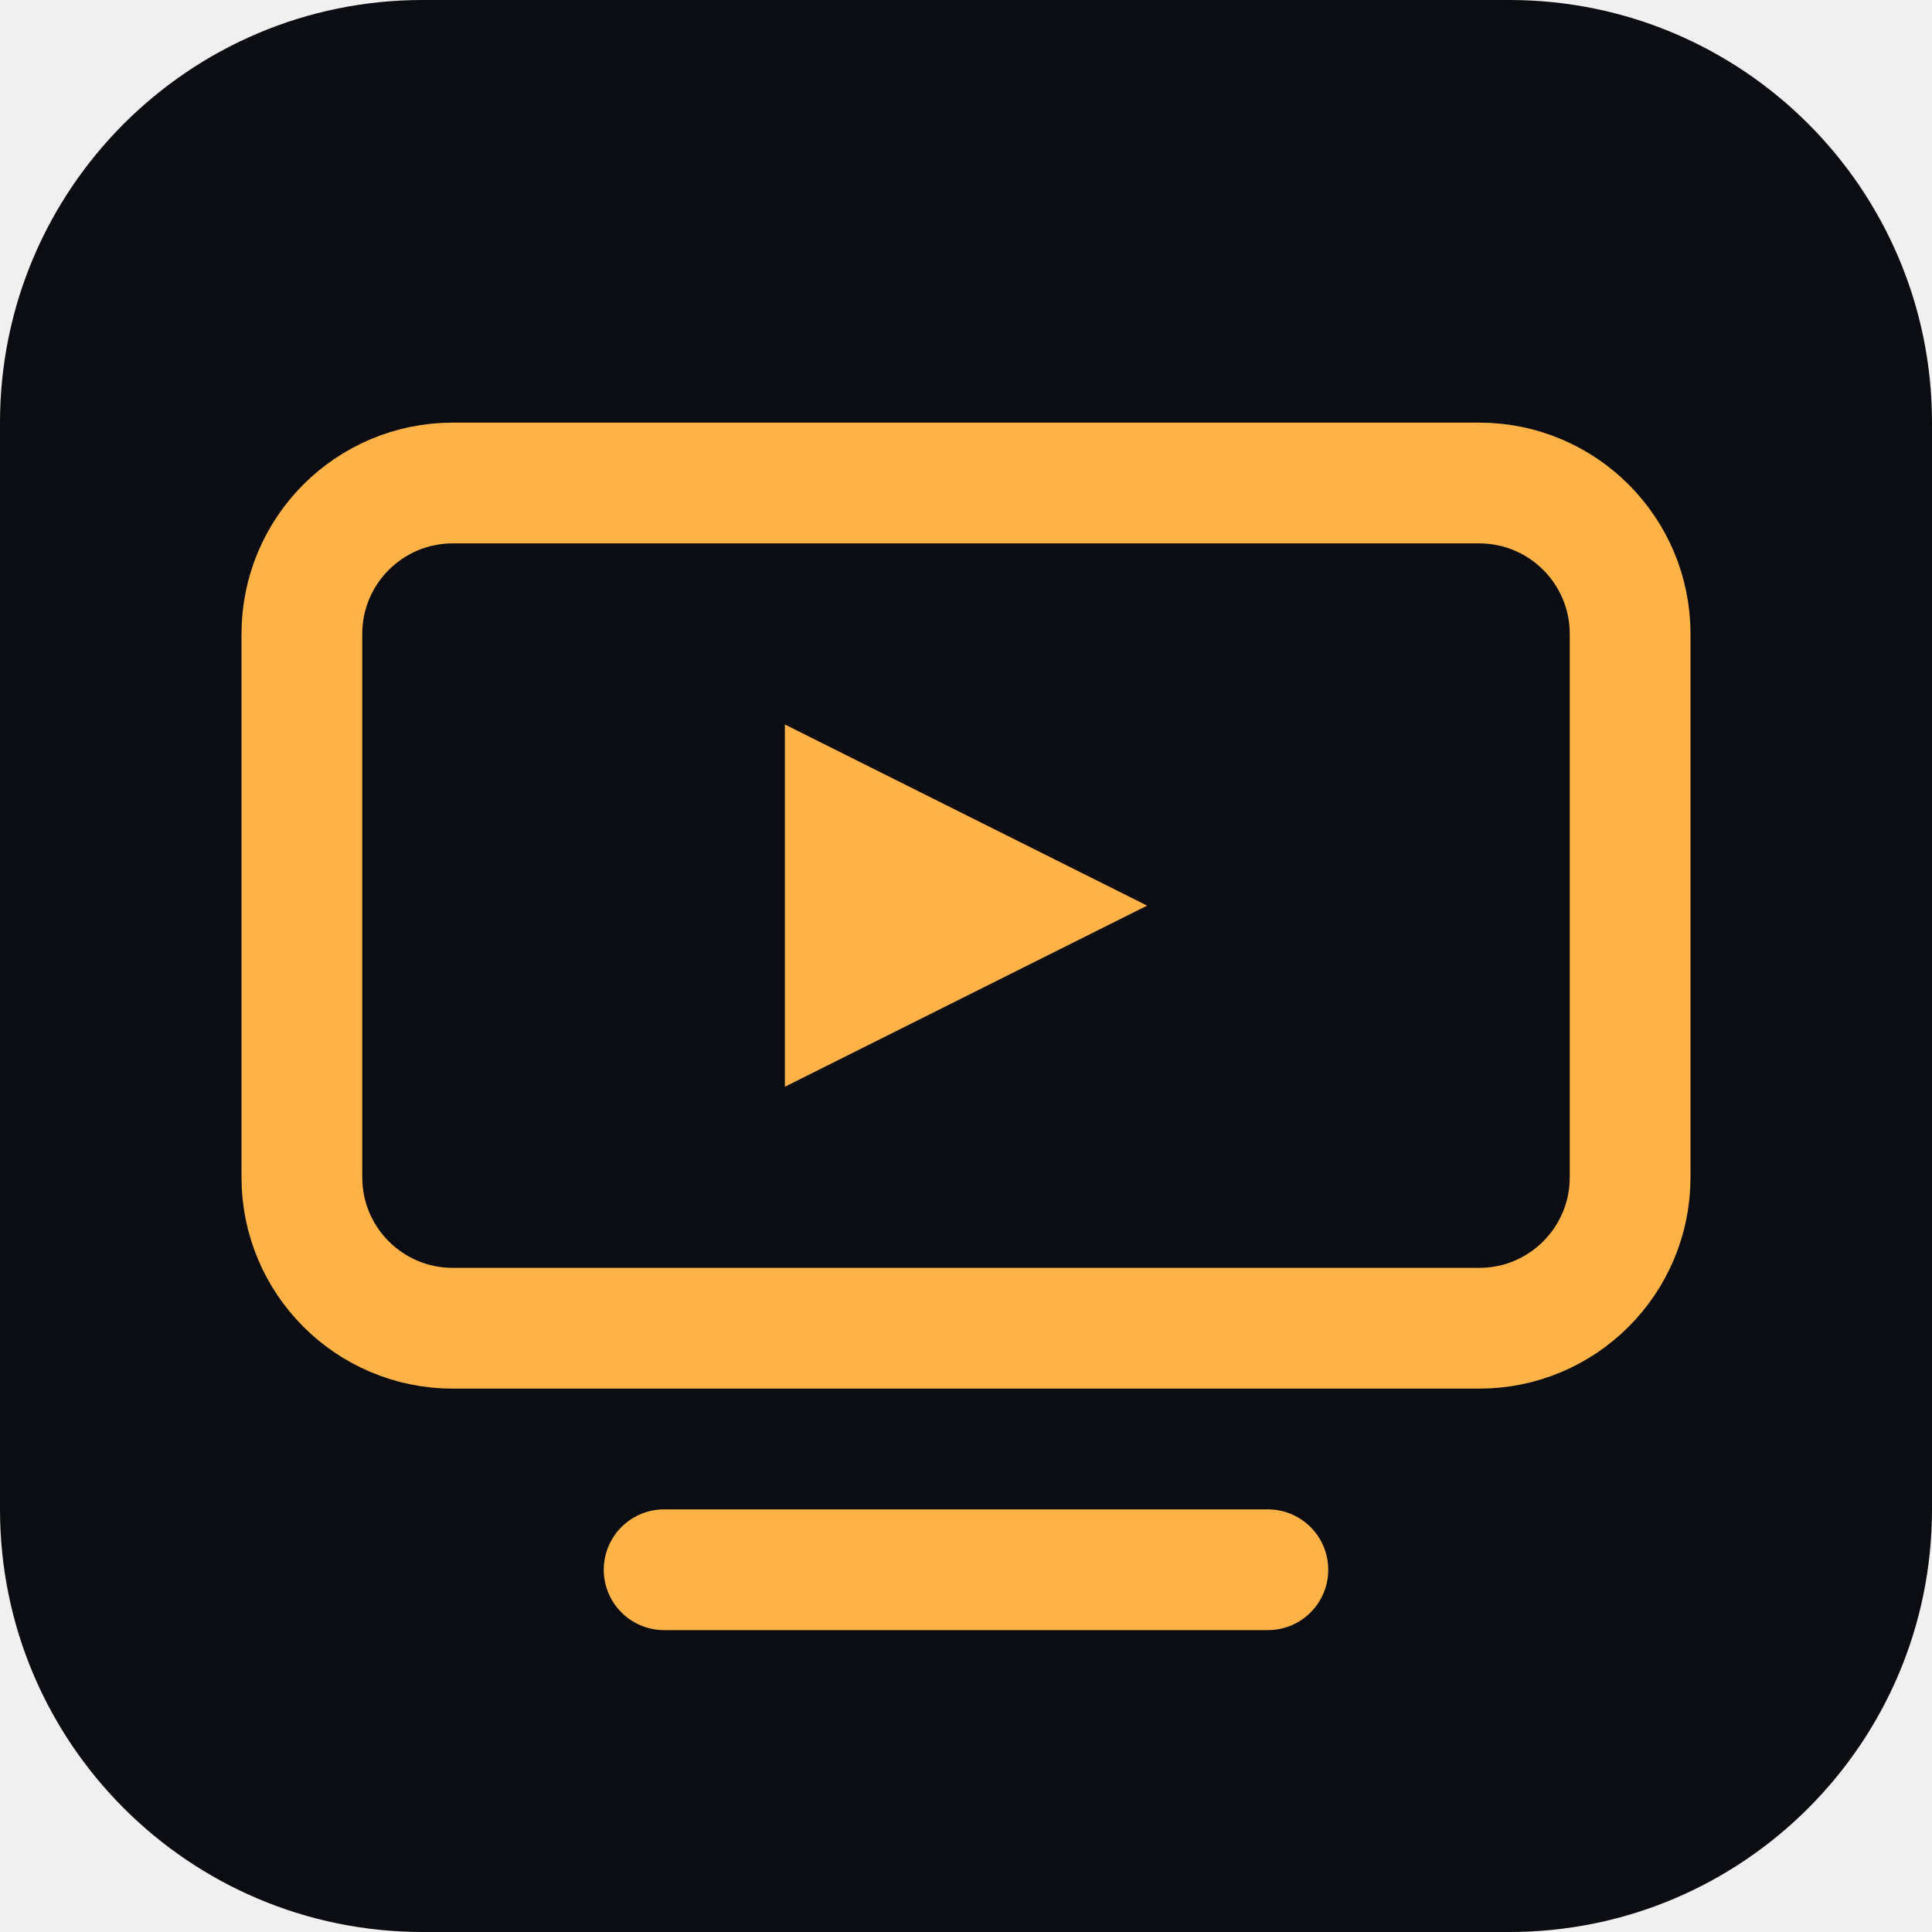
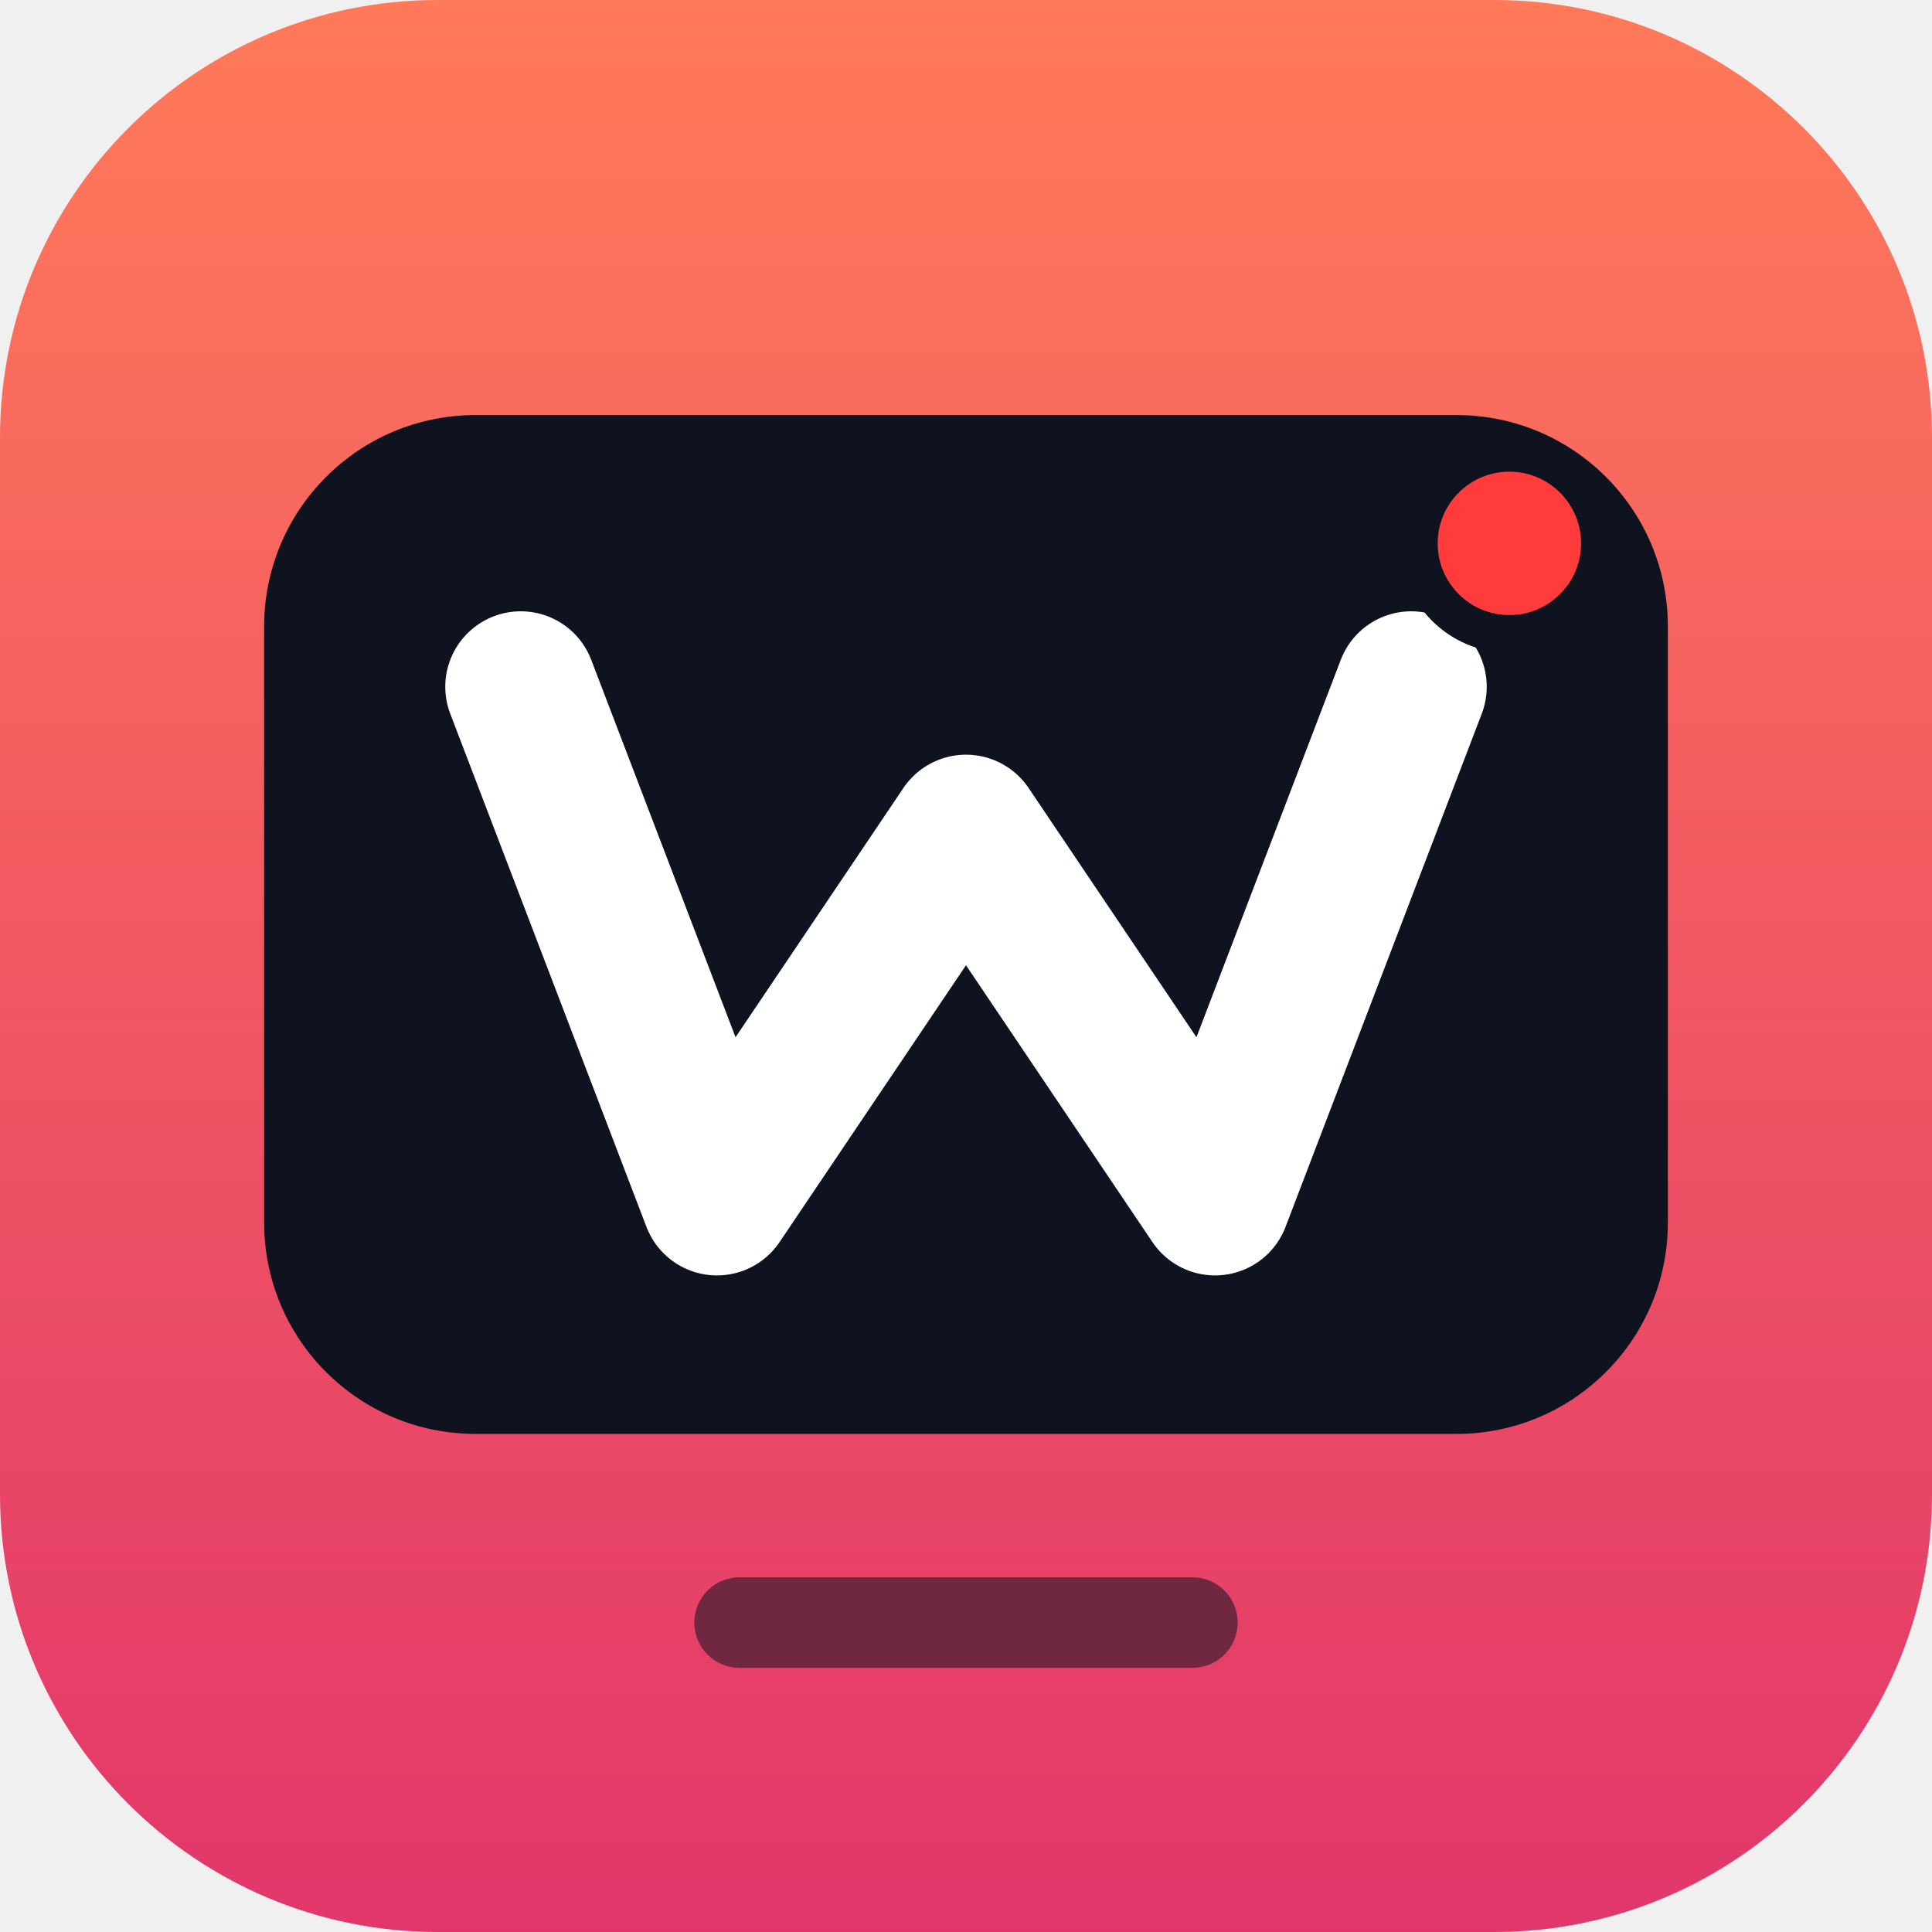
- <svg xmlns="http://www.w3.org/2000/svg" viewBox="0 0 64 64">
-   <rect width="64" height="64" rx="14" fill="#0b0d12" />
-   <rect x="10" y="16" width="44" height="28" rx="5" fill="none" stroke="#ffb347" stroke-width="4" />
-   <path d="M26 24l12 6-12 6z" fill="#ffb347" />
-   <path d="M22 52h20" stroke="#ffb347" stroke-width="4" stroke-linecap="round" />
+ <svg xmlns="http://www.w3.org/2000/svg" viewBox="0 0 512 512">
+   <defs>
+     <linearGradient id="wthg" x1="0" y1="0" x2="0" y2="1">
+       <stop offset="0" stop-color="#ff7a59" />
+       <stop offset="1" stop-color="#e2366b" />
+     </linearGradient>
+   </defs>
+   <rect width="512" height="512" rx="116" fill="url(#wthg)" />
+   <g transform="translate(256 256) scale(1) translate(-256 -256)">
+     <rect x="70" y="110" width="372" height="270" rx="56" fill="#0f1320" />
+     <path d="M138 182 L190 318 L256 220 L322 318 L374 182" stroke="#fff" stroke-width="40" fill="none" stroke-linecap="round" stroke-linejoin="round" />
+     <circle cx="400" cy="144" r="24" fill="#ff3b3b" stroke="#0f1320" stroke-width="10" />
+     <path d="M196 430 h120" stroke="#0f1320" stroke-width="24" stroke-linecap="round" opacity=".55" />
+   </g>
</svg>
